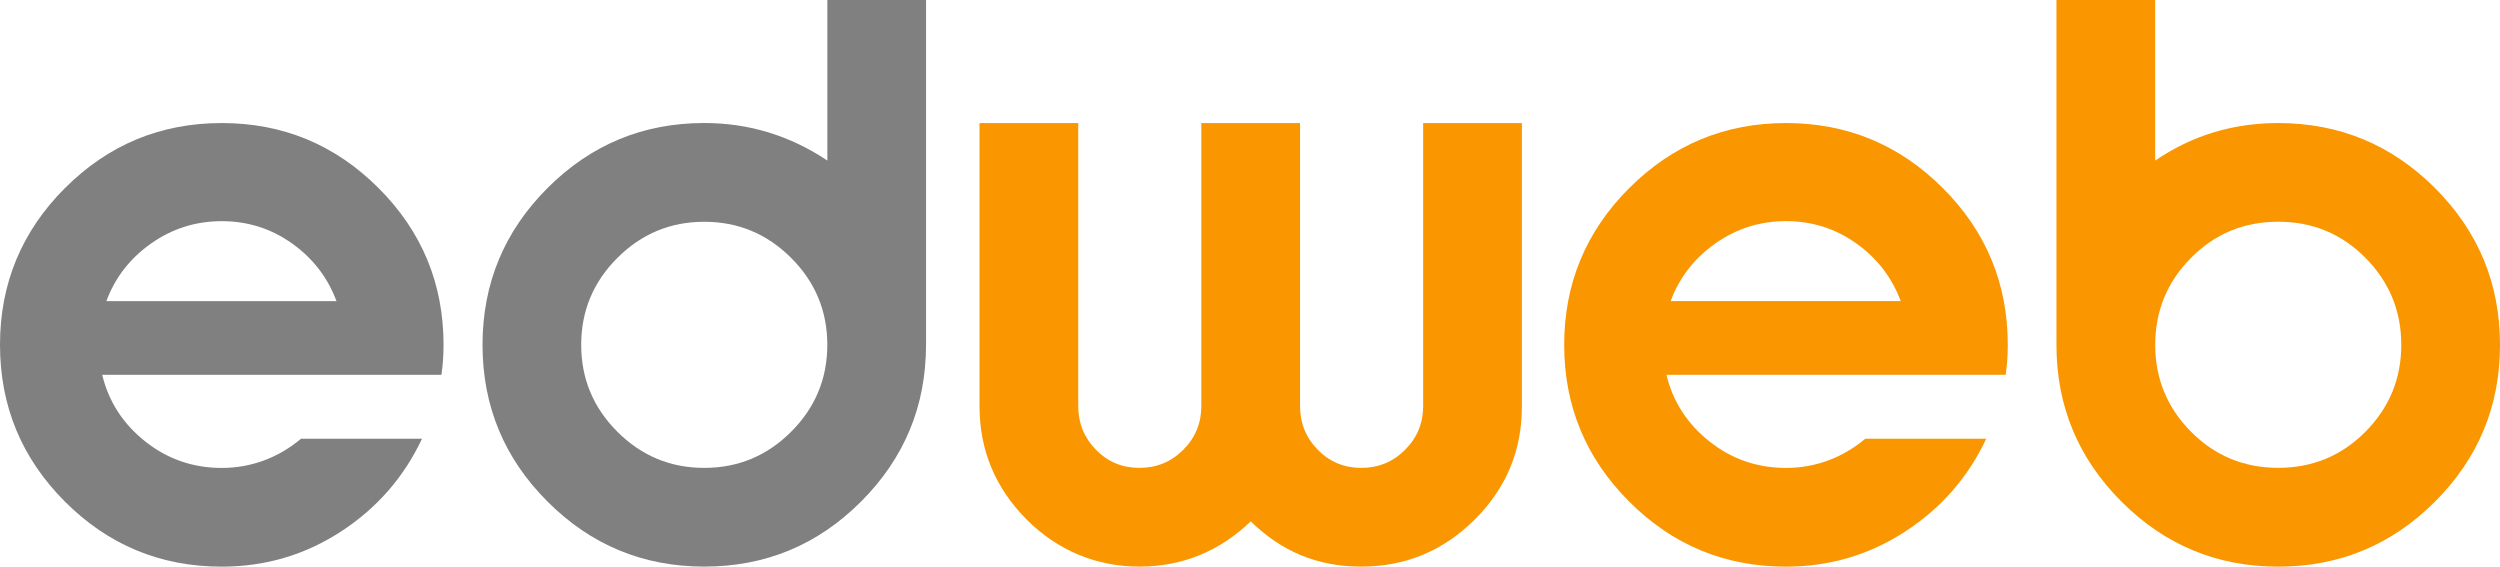
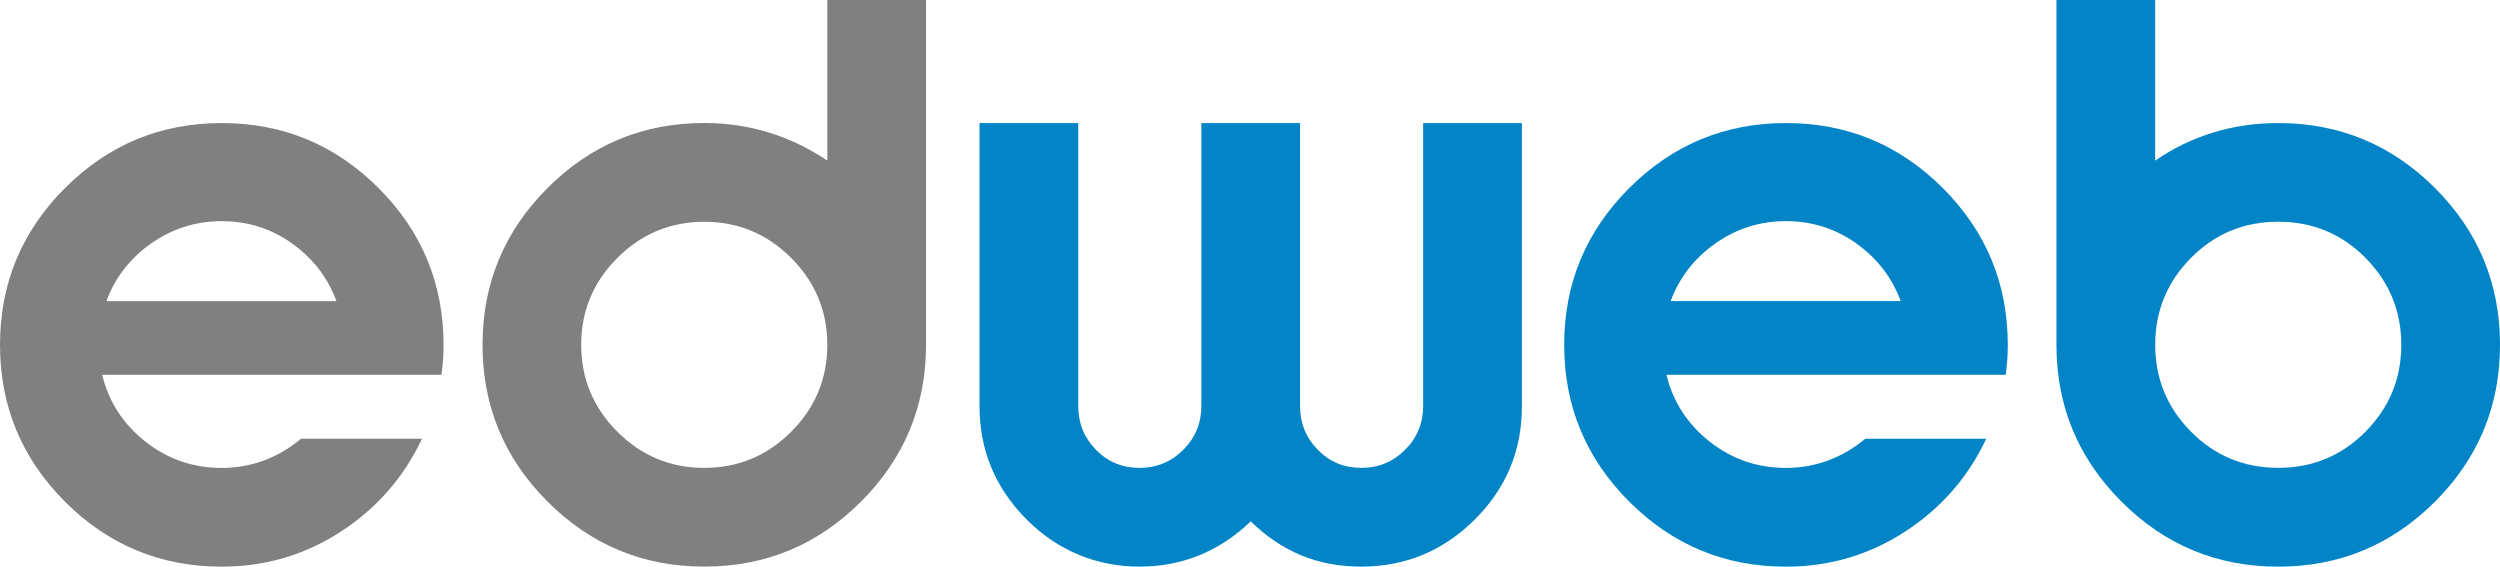
- <svg xmlns="http://www.w3.org/2000/svg" id="b" data-name="Слой 2" width="539.4" height="122.26" viewBox="0 0 539.4 122.26">
+ <svg xmlns="http://www.w3.org/2000/svg" id="_Слой_2" data-name="Слой 2" viewBox="0 0 539.4 122.26">
  <defs>
    <style>
-       .e {
-         fill: #fa9600;
+       .cls-1 {
+         fill: #0284c7;
      }

-       .f {
+       .cls-2 {
        fill: gray;
      }
    </style>
  </defs>
-   <g id="c" data-name="Слой 1">
-     <g id="d" data-name=" Слой 1-2">
-       <g>
-         <path class="f" d="M14.02,40.58c9.35-9.35,20.62-14.03,33.83-14.03s24.47,4.68,33.83,14.03c9.35,9.35,14.02,20.62,14.02,33.83,0,2.2-.15,4.35-.45,6.45H22.05c1.4,5.8,4.5,10.6,9.3,14.4s10.3,5.7,16.5,5.7,12.1-2.1,17.1-6.3h26.1c-3.9,8.3-9.73,14.98-17.48,20.02-7.75,5.05-16.33,7.58-25.73,7.58-13.2,0-24.48-4.67-33.83-14.03C4.67,98.88,0,87.6,0,74.4s4.67-24.47,14.02-33.83h0Zm8.93,24.39h49.65c-1.9-5.1-5.1-9.25-9.6-12.45s-9.55-4.8-15.15-4.8-10.68,1.6-15.23,4.8-7.78,7.35-9.67,12.45Z" />
-         <path class="f" d="M199.8,74.4c0,13.2-4.68,24.48-14.02,33.82-9.35,9.35-20.62,14.03-33.82,14.03s-24.48-4.67-33.83-14.03c-9.35-9.35-14.02-20.62-14.02-33.82s4.67-24.47,14.02-33.83c9.35-9.35,20.62-14.03,33.83-14.03,9.6,0,18.45,2.7,26.55,8.1V0h21.3V74.4h0Zm-66.6,18.75c5.2,5.2,11.45,7.8,18.75,7.8s13.55-2.6,18.75-7.8c5.2-5.2,7.8-11.45,7.8-18.75s-2.6-13.55-7.8-18.75-11.45-7.8-18.75-7.8-13.55,2.6-18.75,7.8-7.8,11.45-7.8,18.75,2.6,13.55,7.8,18.75Z" />
-         <path class="e" d="M269.85,112.5c-6.8,6.5-14.8,9.75-24,9.75s-17.62-3.4-24.38-10.2c-6.75-6.8-10.13-14.95-10.13-24.45V26.55h21.3v61.05c0,3.7,1.28,6.85,3.83,9.45s5.67,3.9,9.38,3.9,6.85-1.3,9.45-3.9,3.9-5.75,3.9-9.45V26.55h21.3v61.05c0,3.7,1.27,6.85,3.83,9.45,2.55,2.6,5.67,3.9,9.38,3.9s6.85-1.3,9.45-3.9,3.9-5.75,3.9-9.45V26.55h21.3v61.2c0,9.5-3.4,17.62-10.2,24.38-6.8,6.75-14.95,10.12-24.45,10.12s-17.15-3.25-23.85-9.75h0Z" />
-         <path class="e" d="M351.53,40.58c9.35-9.35,20.62-14.03,33.82-14.03s24.47,4.68,33.83,14.03c9.35,9.35,14.02,20.62,14.02,33.83,0,2.2-.15,4.35-.45,6.45h-73.2c1.4,5.8,4.5,10.6,9.3,14.4s10.3,5.7,16.5,5.7,12.1-2.1,17.1-6.3h26.1c-3.9,8.3-9.73,14.98-17.48,20.02-7.75,5.05-16.33,7.58-25.73,7.58-13.2,0-24.47-4.67-33.82-14.03-9.35-9.35-14.03-20.62-14.03-33.82s4.67-24.47,14.03-33.83h.01Zm8.92,24.38h49.65c-1.9-5.1-5.1-9.25-9.6-12.45s-9.55-4.8-15.15-4.8-10.68,1.6-15.22,4.8c-4.55,3.2-7.78,7.35-9.67,12.45h0Z" />
-         <path class="e" d="M443.7,74.4V0h21.3V34.65c7.9-5.4,16.75-8.1,26.55-8.1,13.2,0,24.47,4.68,33.83,14.03,9.35,9.35,14.02,20.62,14.02,33.83s-4.68,24.48-14.02,33.82-20.62,14.03-33.83,14.03-24.47-4.67-33.82-14.03c-9.35-9.35-14.03-20.62-14.03-33.82h0Zm29.03,18.74c5.15,5.2,11.42,7.8,18.82,7.8s13.67-2.6,18.83-7.8c5.15-5.2,7.72-11.45,7.72-18.75s-2.58-13.55-7.72-18.75c-5.15-5.2-11.43-7.8-18.83-7.8s-13.68,2.6-18.82,7.8c-5.15,5.2-7.72,11.45-7.72,18.75s2.57,13.55,7.72,18.75h0Z" />
-       </g>
+   <g id="_Слой_1-2" data-name="Слой 1">
+     <g>
+       <path class="cls-2" d="M14.02,40.58c9.35-9.35,20.62-14.03,33.83-14.03s24.47,4.68,33.83,14.03c9.35,9.35,14.02,20.62,14.02,33.83,0,2.2-.15,4.35-.45,6.45H22.05c1.4,5.8,4.5,10.6,9.3,14.4s10.3,5.7,16.5,5.7,12.1-2.1,17.1-6.3h26.1c-3.9,8.3-9.73,14.98-17.48,20.02-7.75,5.05-16.33,7.58-25.73,7.58-13.2,0-24.48-4.67-33.83-14.03C4.67,98.88,0,87.6,0,74.4s4.67-24.47,14.02-33.83h0Zm8.93,24.39h49.65c-1.9-5.1-5.1-9.25-9.6-12.45s-9.55-4.8-15.15-4.8-10.68,1.6-15.23,4.8c-4.55,3.2-7.78,7.35-9.67,12.45Z" />
+       <path class="cls-2" d="M199.8,74.4c0,13.2-4.68,24.48-14.02,33.82-9.35,9.35-20.62,14.03-33.82,14.03s-24.48-4.67-33.83-14.03c-9.35-9.35-14.02-20.62-14.02-33.82s4.67-24.47,14.02-33.83c9.35-9.35,20.62-14.03,33.83-14.03,9.6,0,18.45,2.7,26.55,8.1V0h21.3V74.4h0Zm-66.6,18.75c5.2,5.2,11.45,7.8,18.75,7.8s13.55-2.6,18.75-7.8c5.2-5.2,7.8-11.45,7.8-18.75s-2.6-13.55-7.8-18.75-11.45-7.8-18.75-7.8-13.55,2.6-18.75,7.8-7.8,11.45-7.8,18.75,2.6,13.55,7.8,18.75Z" />
+       <path class="cls-1" d="M269.85,112.5c-6.8,6.5-14.8,9.75-24,9.75s-17.62-3.4-24.38-10.2c-6.75-6.8-10.13-14.95-10.13-24.45V26.55h21.3v61.05c0,3.7,1.28,6.85,3.83,9.45s5.67,3.9,9.38,3.9,6.85-1.3,9.45-3.9c2.6-2.6,3.9-5.75,3.9-9.45V26.55h21.3v61.05c0,3.7,1.27,6.85,3.83,9.45,2.55,2.6,5.67,3.9,9.38,3.9s6.85-1.3,9.45-3.9c2.6-2.6,3.9-5.75,3.9-9.45V26.55h21.3v61.2c0,9.5-3.4,17.62-10.2,24.38-6.8,6.75-14.95,10.12-24.45,10.12s-17.15-3.25-23.85-9.75h0Z" />
+       <path class="cls-1" d="M351.53,40.58c9.35-9.35,20.62-14.03,33.82-14.03s24.47,4.68,33.83,14.03c9.35,9.35,14.02,20.62,14.02,33.83,0,2.2-.15,4.35-.45,6.45h-73.2c1.4,5.8,4.5,10.6,9.3,14.4,4.8,3.8,10.3,5.7,16.5,5.7s12.1-2.1,17.1-6.3h26.1c-3.9,8.3-9.73,14.98-17.48,20.02-7.75,5.05-16.33,7.58-25.73,7.58-13.2,0-24.47-4.67-33.82-14.03-9.35-9.35-14.03-20.62-14.03-33.82s4.67-24.47,14.03-33.83h.01Zm8.92,24.38h49.65c-1.9-5.1-5.1-9.25-9.6-12.45s-9.55-4.8-15.15-4.8-10.68,1.6-15.22,4.8c-4.55,3.2-7.78,7.35-9.67,12.45h0Z" />
+       <path class="cls-1" d="M443.7,74.4V0h21.3V34.65c7.9-5.4,16.75-8.1,26.55-8.1,13.2,0,24.47,4.68,33.83,14.03,9.35,9.35,14.02,20.62,14.02,33.83s-4.68,24.48-14.02,33.82c-9.34,9.34-20.62,14.03-33.83,14.03s-24.47-4.67-33.82-14.03c-9.35-9.35-14.03-20.62-14.03-33.82h0Zm29.03,18.74c5.15,5.2,11.42,7.8,18.82,7.8s13.67-2.6,18.83-7.8c5.15-5.2,7.72-11.45,7.72-18.75s-2.58-13.55-7.72-18.75c-5.15-5.2-11.43-7.8-18.83-7.8s-13.68,2.6-18.82,7.8c-5.15,5.2-7.72,11.45-7.72,18.75s2.57,13.55,7.72,18.75h0Z" />
    </g>
  </g>
</svg>
